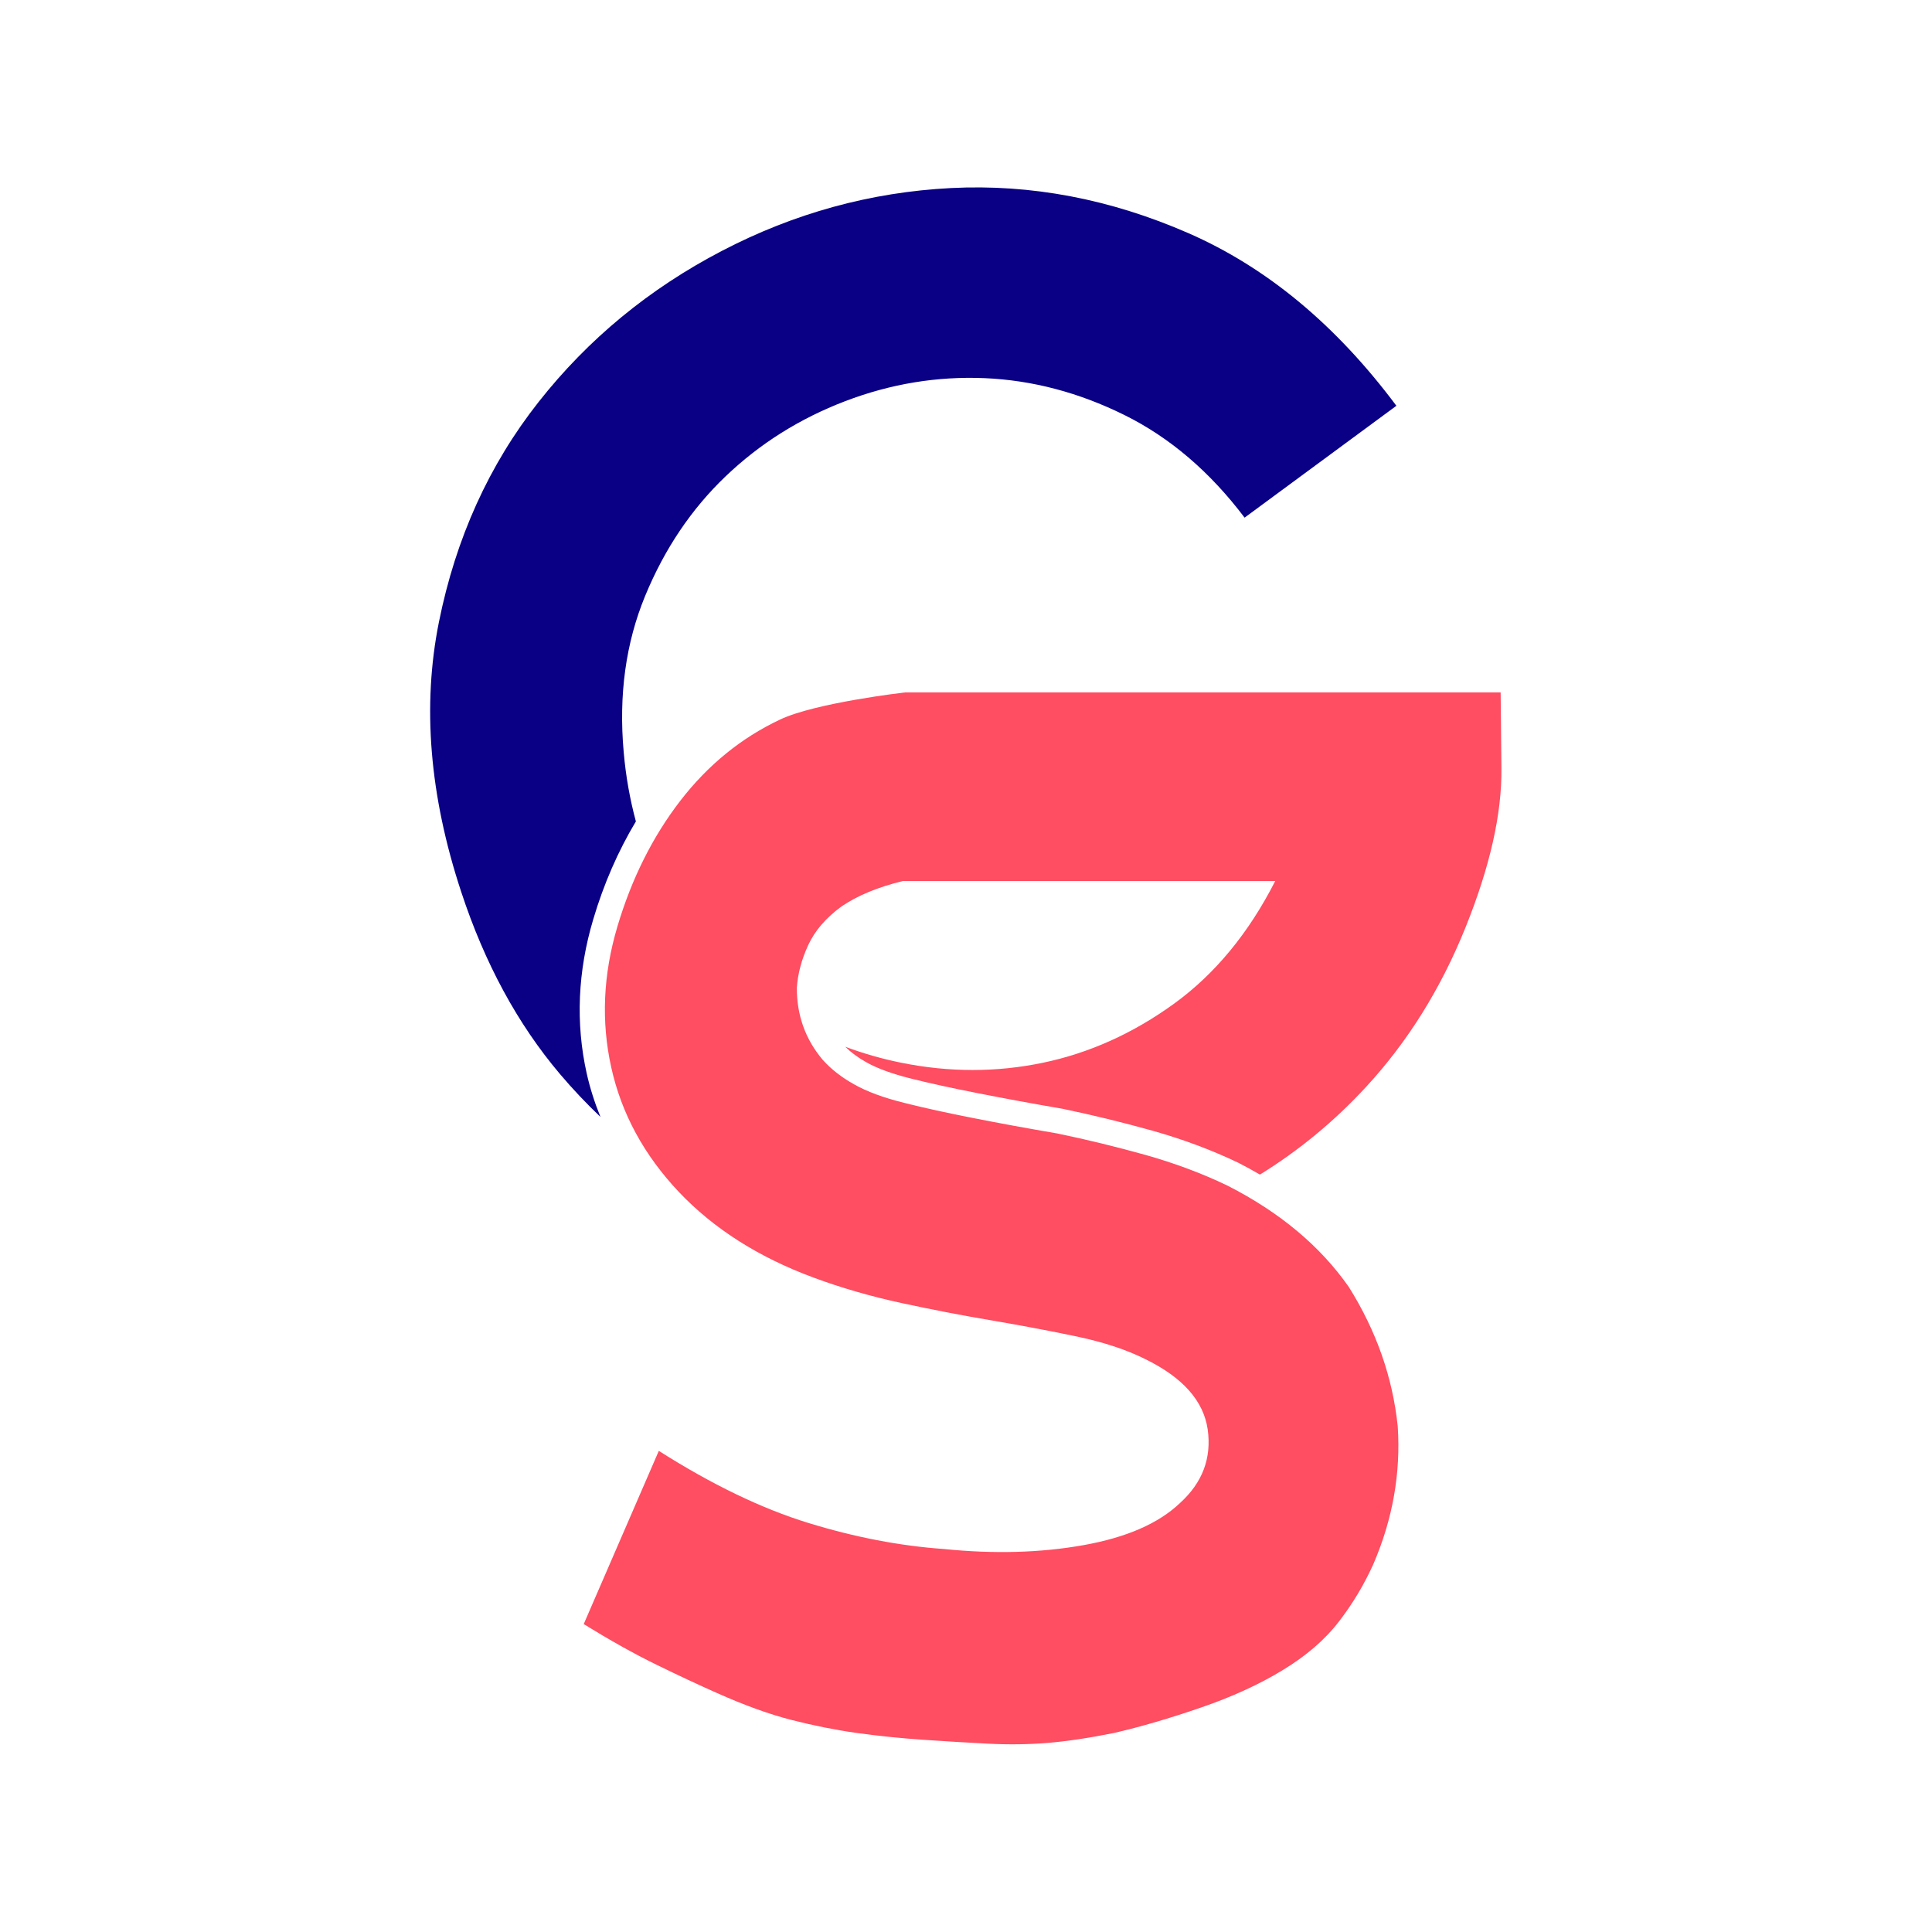
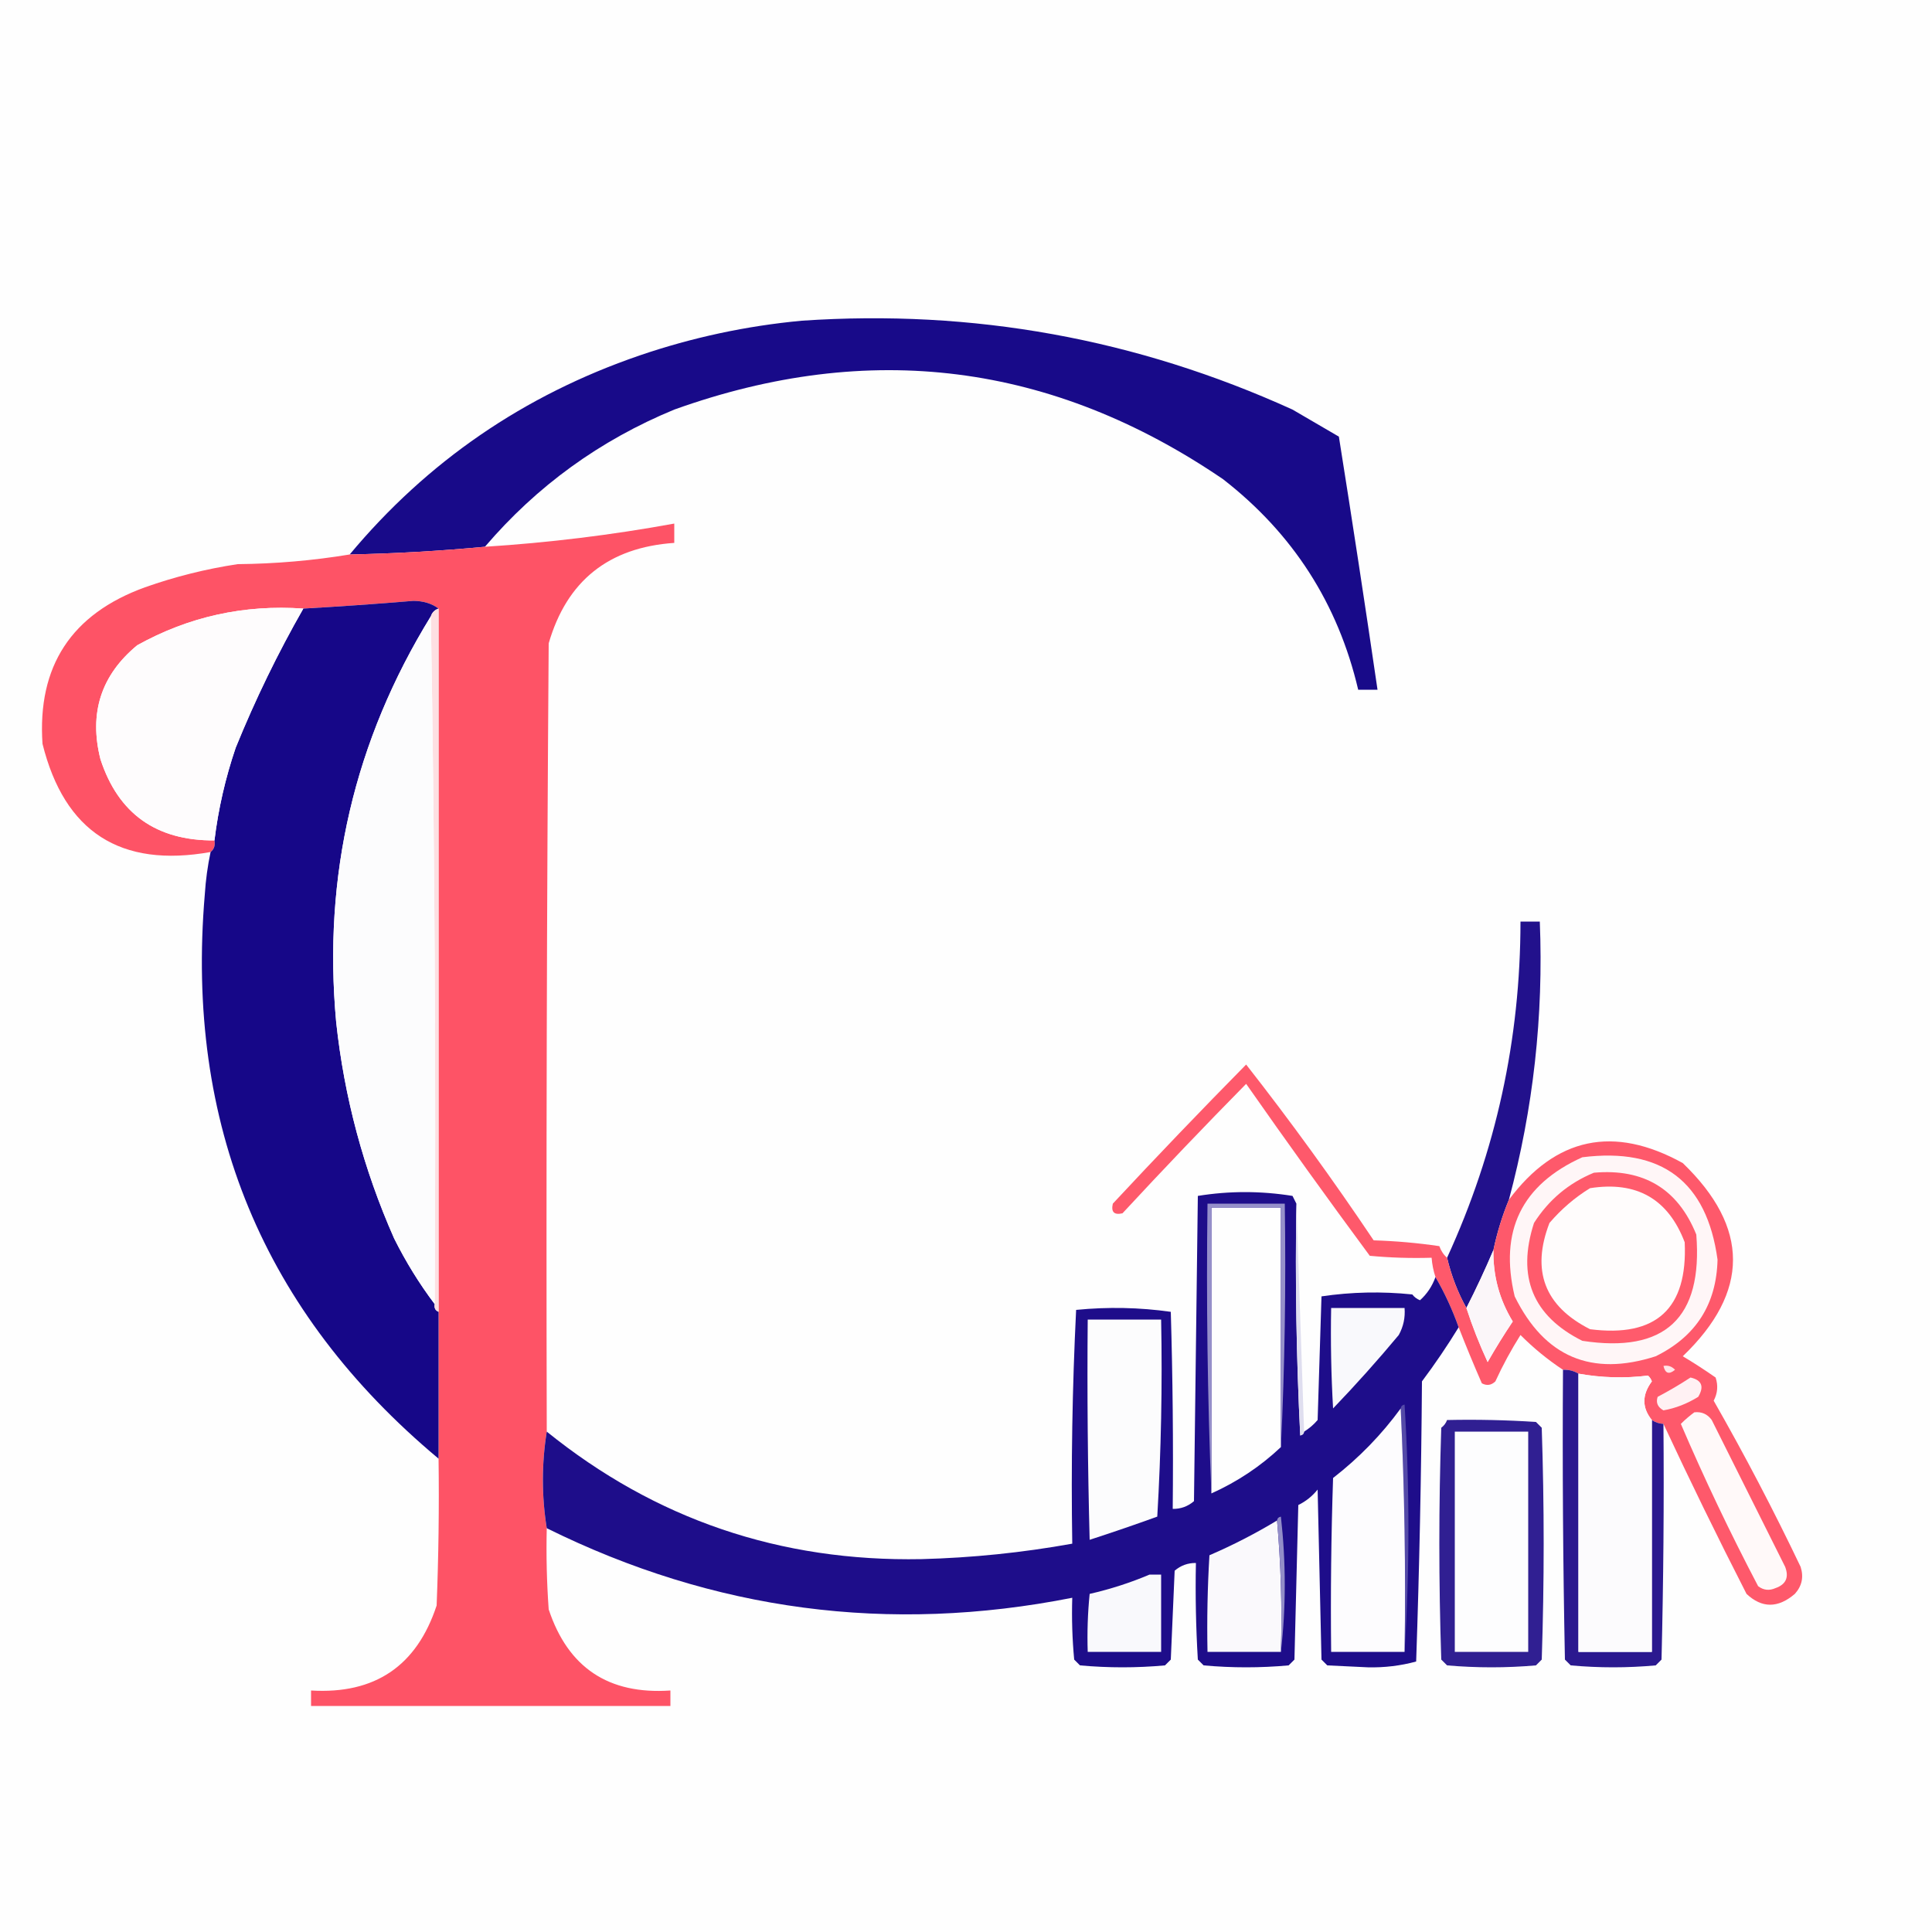
- <svg xmlns="http://www.w3.org/2000/svg" version="1.2" viewBox="0 0 3000 3000" width="3000" height="3000">
-   <style>
- 		.s0 { fill: #090085 } 
- 		.s1 { fill: #ff4d61 } 
- 	</style>
-   <g id="Layer 1">
-     <path id="&lt;Path&gt;" class="s0" d="m869.7 1668q-98.8-116.6-153.6-283.3-73.8-223.7-34.5-419c26.2-130.1 77.8-244 154.8-341.6 76.9-97.6 171.7-175.7 284.5-234.5 112.6-58.7 231.2-91.2 355.9-97.6 124.5-6.3 247.5 17.1 368.9 70.2 121.5 53.2 229 142.5 322.6 267.9l-235.7 173.7q-80.9-107.1-186.9-159.5-105.9-52.3-216.6-57.1-110.7-4.7-216.6 35.7-106 40.5-185.7 116.7-79.8 76.2-125 185.7c-30.1 73-41.3 153.9-33.3 242.8 3.3 37.9 9.8 73.6 18.9 107.4-27.5 45.9-49.8 96.7-66.2 152-24.1 80.7-27.5 161.1-10.3 238.7 5.2 23.4 12.5 46.1 21.5 68.2-21.7-20.7-42.6-42.7-62.7-66.4z" />
-     <path id="&lt;Path&gt;" class="s1" d="m1980.2 1368h-535.7-42.3c-39.1 9.5-71.2 22.8-95.9 39.8-23.8 17.5-40.9 37.3-51.2 59.5q-15.5 33.4-17.8 66.7c0 42.8 13.4 80.1 40.4 111.9 12.7 14.2 29 27 48.8 38 19.8 11.2 45.6 20.7 77.4 28.6 31.7 8 67.8 15.9 108.3 23.8 40.5 8 83.7 15.9 129.8 23.8 46 9.5 91.6 20.7 136.8 33.3 45.3 12.8 87.7 28.6 127.4 47.7q121.4 61.9 188.1 157.1c42.8 68.2 68.2 140.4 76.1 216.6q7.2 109.5-38 214.3-21.5 47.6-53.6 89.2c-21.4 27.8-50.4 52.8-86.9 75q-54.8 33.4-127.4 58.3-72.6 25-134.5 39.3c-39.6 8-74.2 13.1-103.5 15.5-29.4 2.4-59.9 2.8-91.7 1.2-31.7-1.6-65.1-3.6-100-6q-52.4-3.5-104.7-10.7c-33.3-4.7-67.1-11.5-101.2-20.2-34.1-8.7-72.6-22.6-115.4-41.7q-42.9-19-94.1-44-51.2-25-113-63.1l116.6-269c82.5 52.4 159.9 89.7 232.1 111.9q108.3 33.3 210.7 40.5c77.7 7.9 150 5.9 216.6-6 66.7-11.9 116.7-33.7 150-65.5q52.3-47.5 42.9-114.2c-6.4-44.5-39-81-97.6-109.5q-42.9-21.4-104.8-34.6-61.9-13-132.1-25-70.2-11.8-141.7-27.3-71.4-15.5-135.7-39.3c-85.7-31.7-155.5-76.2-209.5-133.3q-80.9-85.7-104.7-192.9c-15.9-71.4-12.7-144.4 9.5-219 22.2-74.6 54.8-139.6 97.6-195.2 42.9-55.5 94.4-97.6 154.8-126.1 55.3-26.3 194.2-42.2 194.2-42.2h924.9q0 12 1.2 117.9 1.2 105.9-56 247.6-57.1 141.6-153.5 246.3c-49.3 53.6-104.5 99.2-165.5 136.9-10.8-6.3-21.8-12.4-33.2-18.2-41.5-19.9-86.5-36.7-133.8-50-46.1-12.9-93-24.3-139.5-34l-1.3-0.2c-45.9-7.9-89.2-15.9-128.8-23.7-40-7.8-75.8-15.6-106.4-23.3-28.2-7.1-51-15.4-67.8-24.8-13.3-7.4-24.4-15.7-33.1-24.3 27.9 10.4 56.8 18.7 86.9 24.8q111.8 22.6 220.2 0c72.2-15.1 140-45.7 203.5-91.7q95.2-69 157.1-190.5z" />
+ <svg xmlns="http://www.w3.org/2000/svg" version="1.1" width="500px" height="500px" style="shape-rendering:geometricPrecision; text-rendering:geometricPrecision; image-rendering:optimizeQuality; fill-rule:evenodd; clip-rule:evenodd">
+   <g>
+     <path style="opacity:1" fill="#fefefe" d="M -0.5,-0.5 C 166.167,-0.5 332.833,-0.5 499.5,-0.5C 499.5,166.167 499.5,332.833 499.5,499.5C 332.833,499.5 166.167,499.5 -0.5,499.5C -0.5,332.833 -0.5,166.167 -0.5,-0.5 Z" />
+   </g>
+   <g>
+     <path style="opacity:1" fill="#180a89" d="M 125.5,141.5 C 113.914,142.596 102.247,143.263 90.5,143.5C 110.564,119.443 135.564,102.276 165.5,92C 179.147,87.337 193.147,84.337 207.5,83C 251.795,79.993 294.128,87.66 334.5,106C 338.5,108.333 342.5,110.667 346.5,113C 349.969,134.78 353.302,156.613 356.5,178.5C 354.833,178.5 353.167,178.5 351.5,178.5C 346.273,156.215 334.606,138.049 316.5,124C 272.306,93.892 224.973,87.892 174.5,106C 155.268,113.938 138.935,125.772 125.5,141.5 Z" />
+   </g>
+   <g>
+     <path style="opacity:1" fill="#fe5366" d="M 141.5,370.5 C 140.167,378.833 140.167,387.167 141.5,395.5C 141.334,402.508 141.5,409.508 142,416.5C 147,431.593 157.5,438.593 173.5,437.5C 173.5,438.833 173.5,440.167 173.5,441.5C 142.5,441.5 111.5,441.5 80.5,441.5C 80.5,440.167 80.5,438.833 80.5,437.5C 97.018,438.495 107.852,431.162 113,415.5C 113.5,402.838 113.667,390.171 113.5,377.5C 113.5,364.833 113.5,352.167 113.5,339.5C 113.5,278.833 113.5,218.167 113.5,157.5C 111.777,156.2 109.61,155.533 107,155.5C 97.504,156.295 88.004,156.961 78.5,157.5C 63.161,156.42 48.828,159.586 35.5,167C 26.143,174.739 22.977,184.573 26,196.5C 30.61,210.584 40.444,217.584 55.5,217.5C 55.737,218.791 55.404,219.791 54.5,220.5C 31.185,224.663 16.685,215.33 11,192.5C 9.638,172.404 18.471,158.904 37.5,152C 45.304,149.239 53.304,147.239 61.5,146C 71.289,145.909 80.955,145.076 90.5,143.5C 102.247,143.263 113.914,142.596 125.5,141.5C 141.962,140.458 158.295,138.458 174.5,135.5C 174.5,137.167 174.5,138.833 174.5,140.5C 157.517,141.664 146.683,150.331 142,166.5C 141.5,234.499 141.333,302.499 141.5,370.5 Z" />
+   </g>
+   <g>
+     <path style="opacity:1" fill="#160788" d="M 113.5,157.5 C 112.5,157.833 111.833,158.5 111.5,159.5C 91.697,191.663 83.53,226.663 87,264.5C 89.091,283.959 94.091,302.626 102,320.5C 105.024,326.566 108.524,332.232 112.5,337.5C 112.328,338.492 112.662,339.158 113.5,339.5C 113.5,352.167 113.5,364.833 113.5,377.5C 68.122,339.589 47.955,290.923 53,231.5C 53.24,227.748 53.74,224.081 54.5,220.5C 55.404,219.791 55.737,218.791 55.5,217.5C 56.501,209.332 58.334,201.332 61,193.5C 66.06,181.049 71.893,169.049 78.5,157.5C 88.004,156.961 97.504,156.295 107,155.5C 109.61,155.533 111.777,156.2 113.5,157.5 Z" />
+   </g>
+   <g>
+     <path style="opacity:1" fill="#fefcfd" d="M 78.5,157.5 C 71.893,169.049 66.06,181.049 61,193.5C 58.334,201.332 56.501,209.332 55.5,217.5C 40.444,217.584 30.61,210.584 26,196.5C 22.977,184.573 26.143,174.739 35.5,167C 48.828,159.586 63.161,156.42 78.5,157.5 Z" />
+   </g>
+   <g>
+     <path style="opacity:1" fill="#fedfe2" d="M 113.5,157.5 C 113.5,218.167 113.5,278.833 113.5,339.5C 112.662,339.158 112.328,338.492 112.5,337.5C 112.832,277.998 112.499,218.664 111.5,159.5C 111.833,158.5 112.5,157.833 113.5,157.5 Z" />
+   </g>
+   <g>
+     <path style="opacity:1" fill="#fcfcfd" d="M 111.5,159.5 C 112.499,218.664 112.832,277.998 112.5,337.5C 108.524,332.232 105.024,326.566 102,320.5C 94.091,302.626 89.091,283.959 87,264.5C 83.53,226.663 91.697,191.663 111.5,159.5 Z" />
+   </g>
+   <g>
+     <path style="opacity:1" fill="#22118c" d="M 390.5,310.5 C 388.768,314.697 387.435,319.031 386.5,323.5C 384.375,328.512 382.042,333.512 379.5,338.5C 377.263,334.466 375.596,330.132 374.5,325.5C 387.15,297.952 393.484,268.952 393.5,238.5C 395.167,238.5 396.833,238.5 398.5,238.5C 399.486,262.928 396.819,286.928 390.5,310.5 Z" />
+   </g>
+   <g>
+     <path style="opacity:1" fill="#fe596b" d="M 374.5,325.5 C 375.596,330.132 377.263,334.466 379.5,338.5C 381.043,343.257 382.876,347.924 385,352.5C 387.041,348.916 389.208,345.416 391.5,342C 388.041,336.332 386.374,330.165 386.5,323.5C 387.435,319.031 388.768,314.697 390.5,310.5C 402.621,294.287 417.621,291.12 435.5,301C 452.829,317.693 452.829,334.359 435.5,351C 438.379,352.718 441.212,354.552 444,356.5C 444.687,358.568 444.52,360.568 443.5,362.5C 451.51,376.518 459.01,390.851 466,405.5C 466.839,408.14 466.339,410.473 464.5,412.5C 460.145,416.232 455.978,416.232 452,412.5C 444.509,397.854 437.343,383.188 430.5,368.5C 429.391,368.443 428.391,368.11 427.5,367.5C 424.913,364.315 424.913,360.982 427.5,357.5C 427.291,356.914 426.957,356.414 426.5,356C 420.471,356.741 414.471,356.574 408.5,355.5C 407.292,354.766 405.959,354.433 404.5,354.5C 400.562,351.902 396.895,348.902 393.5,345.5C 391.079,349.34 388.912,353.34 387,357.5C 385.951,358.517 384.784,358.684 383.5,358C 381.401,353.2 379.401,348.367 377.5,343.5C 375.871,338.924 373.871,334.591 371.5,330.5C 370.962,328.883 370.629,327.216 370.5,325.5C 365.156,325.666 359.823,325.499 354.5,325C 343.64,310.306 332.973,295.473 322.5,280.5C 311.679,291.489 301.012,302.655 290.5,314C 288.333,314.5 287.5,313.667 288,311.5C 299.373,299.295 310.873,287.295 322.5,275.5C 334.017,290.2 345.017,305.367 355.5,321C 361.196,321.17 366.862,321.67 372.5,322.5C 372.942,323.739 373.609,324.739 374.5,325.5 Z" />
+   </g>
+   <g>
+     <path style="opacity:1" fill="#fff6f7" d="M 409.5,299.5 C 430.057,296.915 441.723,305.748 444.5,326C 444.22,337.558 438.887,345.891 428.5,351C 411.881,356.348 399.714,351.182 392,335.5C 387.952,318.597 393.785,306.597 409.5,299.5 Z" />
+   </g>
+   <g>
+     <path style="opacity:1" fill="#ff5b6c" d="M 412.5,303.5 C 425.396,302.356 434.23,307.689 439,319.5C 440.714,341.12 430.881,350.287 409.5,347C 396.667,340.581 392.5,330.414 397,316.5C 400.818,310.512 405.984,306.179 412.5,303.5 Z" />
+   </g>
+   <g>
+     <path style="opacity:1" fill="#fffcfc" d="M 411.5,307.5 C 423.561,305.608 431.728,310.274 436,321.5C 436.792,338.695 428.625,346.195 411.5,344C 399.733,338.036 396.233,328.87 401,316.5C 404.103,312.886 407.603,309.886 411.5,307.5 Z" />
+   </g>
+   <g>
+     <path style="opacity:1" fill="#1e0d8a" d="M 335.5,311.5 C 335.167,331.511 335.5,351.511 336.5,371.5C 337.107,371.376 337.44,371.043 337.5,370.5C 338.794,369.71 339.961,368.71 341,367.5C 341.333,356.833 341.667,346.167 342,335.5C 349.754,334.353 357.587,334.186 365.5,335C 366.025,335.692 366.692,336.192 367.5,336.5C 369.326,334.853 370.66,332.853 371.5,330.5C 373.871,334.591 375.871,338.924 377.5,343.5C 374.588,348.263 371.421,352.929 368,357.5C 367.828,381.739 367.328,405.906 366.5,430C 362.448,431.101 358.281,431.601 354,431.5C 350.5,431.333 347,431.167 343.5,431C 343,430.5 342.5,430 342,429.5C 341.667,414.833 341.333,400.167 341,385.5C 339.622,387.213 337.955,388.547 336,389.5C 335.667,402.833 335.333,416.167 335,429.5C 334.5,430 334,430.5 333.5,431C 326.167,431.667 318.833,431.667 311.5,431C 311,430.5 310.5,430 310,429.5C 309.5,421.173 309.334,412.84 309.5,404.5C 307.418,404.472 305.584,405.139 304,406.5C 303.667,414.167 303.333,421.833 303,429.5C 302.5,430 302,430.5 301.5,431C 294.167,431.667 286.833,431.667 279.5,431C 279,430.5 278.5,430 278,429.5C 277.501,424.177 277.334,418.844 277.5,413.5C 230.05,422.891 184.717,416.891 141.5,395.5C 140.167,387.167 140.167,378.833 141.5,370.5C 169.597,393.201 201.93,404.201 238.5,403.5C 251.61,403.156 264.61,401.822 277.5,399.5C 277.173,379.257 277.507,359.091 278.5,339C 286.746,338.185 294.912,338.352 303,339.5C 303.5,356.497 303.667,373.497 303.5,390.5C 305.582,390.528 307.416,389.861 309,388.5C 309.333,362.167 309.667,335.833 310,309.5C 318.108,308.185 326.275,308.185 334.5,309.5C 334.863,310.183 335.196,310.85 335.5,311.5 Z" />
+   </g>
+   <g>
+     <path style="opacity:1" fill="#fefefe" d="M 331.5,374.5 C 326.225,379.479 320.225,383.479 313.5,386.5C 313.5,361.833 313.5,337.167 313.5,312.5C 319.5,312.5 325.5,312.5 331.5,312.5C 331.5,333.167 331.5,353.833 331.5,374.5 Z" />
+   </g>
+   <g>
+     <path style="opacity:1" fill="#9690ca" d="M 331.5,374.5 C 331.5,353.833 331.5,333.167 331.5,312.5C 325.5,312.5 319.5,312.5 313.5,312.5C 313.5,337.167 313.5,361.833 313.5,386.5C 312.502,361.672 312.169,336.672 312.5,311.5C 319.167,311.5 325.833,311.5 332.5,311.5C 332.831,332.673 332.497,353.673 331.5,374.5 Z" />
+   </g>
+   <g>
+     <path style="opacity:1" fill="#dfdeef" d="M 335.5,311.5 C 336.167,331.167 336.833,350.833 337.5,370.5C 337.44,371.043 337.107,371.376 336.5,371.5C 335.5,351.511 335.167,331.511 335.5,311.5 Z" />
+   </g>
+   <g>
+     <path style="opacity:1" fill="#fbf6f9" d="M 386.5,323.5 C 386.374,330.165 388.041,336.332 391.5,342C 389.208,345.416 387.041,348.916 385,352.5C 382.876,347.924 381.043,343.257 379.5,338.5C 382.042,333.512 384.375,328.512 386.5,323.5 Z" />
+   </g>
+   <g>
+     <path style="opacity:1" fill="#f9f9fc" d="M 344.5,338.5 C 350.833,338.5 357.167,338.5 363.5,338.5C 363.702,340.989 363.202,343.323 362,345.5C 356.568,352.022 350.901,358.355 345,364.5C 344.5,355.84 344.334,347.173 344.5,338.5 Z" />
+   </g>
+   <g>
+     <path style="opacity:1" fill="#fcfcfd" d="M 281.5,341.5 C 287.833,341.5 294.167,341.5 300.5,341.5C 300.833,358.513 300.499,375.513 299.5,392.5C 293.676,394.608 287.843,396.608 282,398.5C 281.5,379.503 281.333,360.503 281.5,341.5 Z" />
+   </g>
+   <g>
+     <path style="opacity:1" fill="#ffe6e8" d="M 430.5,353.5 C 431.675,353.281 432.675,353.614 433.5,354.5C 431.948,355.798 430.948,355.465 430.5,353.5 Z" />
+   </g>
+   <g>
+     <path style="opacity:1" fill="#2b198f" d="M 404.5,354.5 C 405.959,354.433 407.292,354.766 408.5,355.5C 408.5,379.5 408.5,403.5 408.5,427.5C 414.833,427.5 421.167,427.5 427.5,427.5C 427.5,407.5 427.5,387.5 427.5,367.5C 428.391,368.11 429.391,368.443 430.5,368.5C 430.667,388.836 430.5,409.169 430,429.5C 429.5,430 429,430.5 428.5,431C 421.167,431.667 413.833,431.667 406.5,431C 406,430.5 405.5,430 405,429.5C 404.5,404.502 404.333,379.502 404.5,354.5 Z" />
+   </g>
+   <g>
+     <path style="opacity:1" fill="#fcfbfd" d="M 408.5,355.5 C 414.471,356.574 420.471,356.741 426.5,356C 426.957,356.414 427.291,356.914 427.5,357.5C 424.913,360.982 424.913,364.315 427.5,367.5C 427.5,387.5 427.5,407.5 427.5,427.5C 421.167,427.5 414.833,427.5 408.5,427.5C 408.5,403.5 408.5,379.5 408.5,355.5 Z" />
+   </g>
+   <g>
+     <path style="opacity:1" fill="#fff1f3" d="M 437.5,356.5 C 440.423,357.163 441.09,358.83 439.5,361.5C 436.612,363.29 433.612,364.457 430.5,365C 428.993,364.163 428.493,362.996 429,361.5C 431.979,359.933 434.812,358.266 437.5,356.5 Z" />
+   </g>
+   <g>
+     <path style="opacity:1" fill="#544aa8" d="M 362.5,364.5 C 362.56,363.957 362.893,363.624 363.5,363.5C 364.828,384.996 364.828,406.33 363.5,427.5C 363.831,406.327 363.497,385.327 362.5,364.5 Z" />
+   </g>
+   <g>
+     <path style="opacity:1" fill="#fdfcfe" d="M 362.5,364.5 C 363.497,385.327 363.831,406.327 363.5,427.5C 357.167,427.5 350.833,427.5 344.5,427.5C 344.333,412.496 344.5,397.496 345,382.5C 351.708,377.293 357.541,371.293 362.5,364.5 Z" />
+   </g>
+   <g>
+     <path style="opacity:1" fill="#fff9f9" d="M 438.5,365.5 C 440.39,365.297 441.89,365.963 443,367.5C 449.333,380.167 455.667,392.833 462,405.5C 463.033,408.217 462.2,410.051 459.5,411C 457.888,411.72 456.388,411.554 455,410.5C 447.712,396.599 441.045,382.599 435,368.5C 436.145,367.364 437.312,366.364 438.5,365.5 Z" />
+   </g>
+   <g>
+     <path style="opacity:1" fill="#301f92" d="M 374.5,367.5 C 382.174,367.334 389.841,367.5 397.5,368C 398,368.5 398.5,369 399,369.5C 399.667,389.5 399.667,409.5 399,429.5C 398.5,430 398,430.5 397.5,431C 389.833,431.667 382.167,431.667 374.5,431C 374,430.5 373.5,430 373,429.5C 372.333,409.5 372.333,389.5 373,369.5C 373.717,368.956 374.217,368.289 374.5,367.5 Z" />
+   </g>
+   <g>
+     <path style="opacity:1" fill="#fdfdfe" d="M 376.5,370.5 C 382.833,370.5 389.167,370.5 395.5,370.5C 395.5,389.5 395.5,408.5 395.5,427.5C 389.167,427.5 382.833,427.5 376.5,427.5C 376.5,408.5 376.5,389.5 376.5,370.5 Z" />
+   </g>
+   <g>
+     <path style="opacity:1" fill="#faf9fc" d="M 330.5,393.5 C 331.495,404.654 331.828,415.988 331.5,427.5C 325.167,427.5 318.833,427.5 312.5,427.5C 312.334,419.16 312.5,410.827 313,402.5C 319.064,399.885 324.897,396.885 330.5,393.5 Z" />
+   </g>
+   <g>
+     <path style="opacity:1" fill="#938dc8" d="M 330.5,393.5 C 330.56,392.957 330.893,392.624 331.5,392.5C 332.824,404.327 332.824,415.993 331.5,427.5C 331.828,415.988 331.495,404.654 330.5,393.5 Z" />
+   </g>
+   <g>
+     <path style="opacity:1" fill="#f9f9fc" d="M 297.5,407.5 C 298.5,407.5 299.5,407.5 300.5,407.5C 300.5,414.167 300.5,420.833 300.5,427.5C 294.167,427.5 287.833,427.5 281.5,427.5C 281.334,422.489 281.501,417.489 282,412.5C 287.392,411.264 292.559,409.598 297.5,407.5 Z" />
  </g>
</svg>
